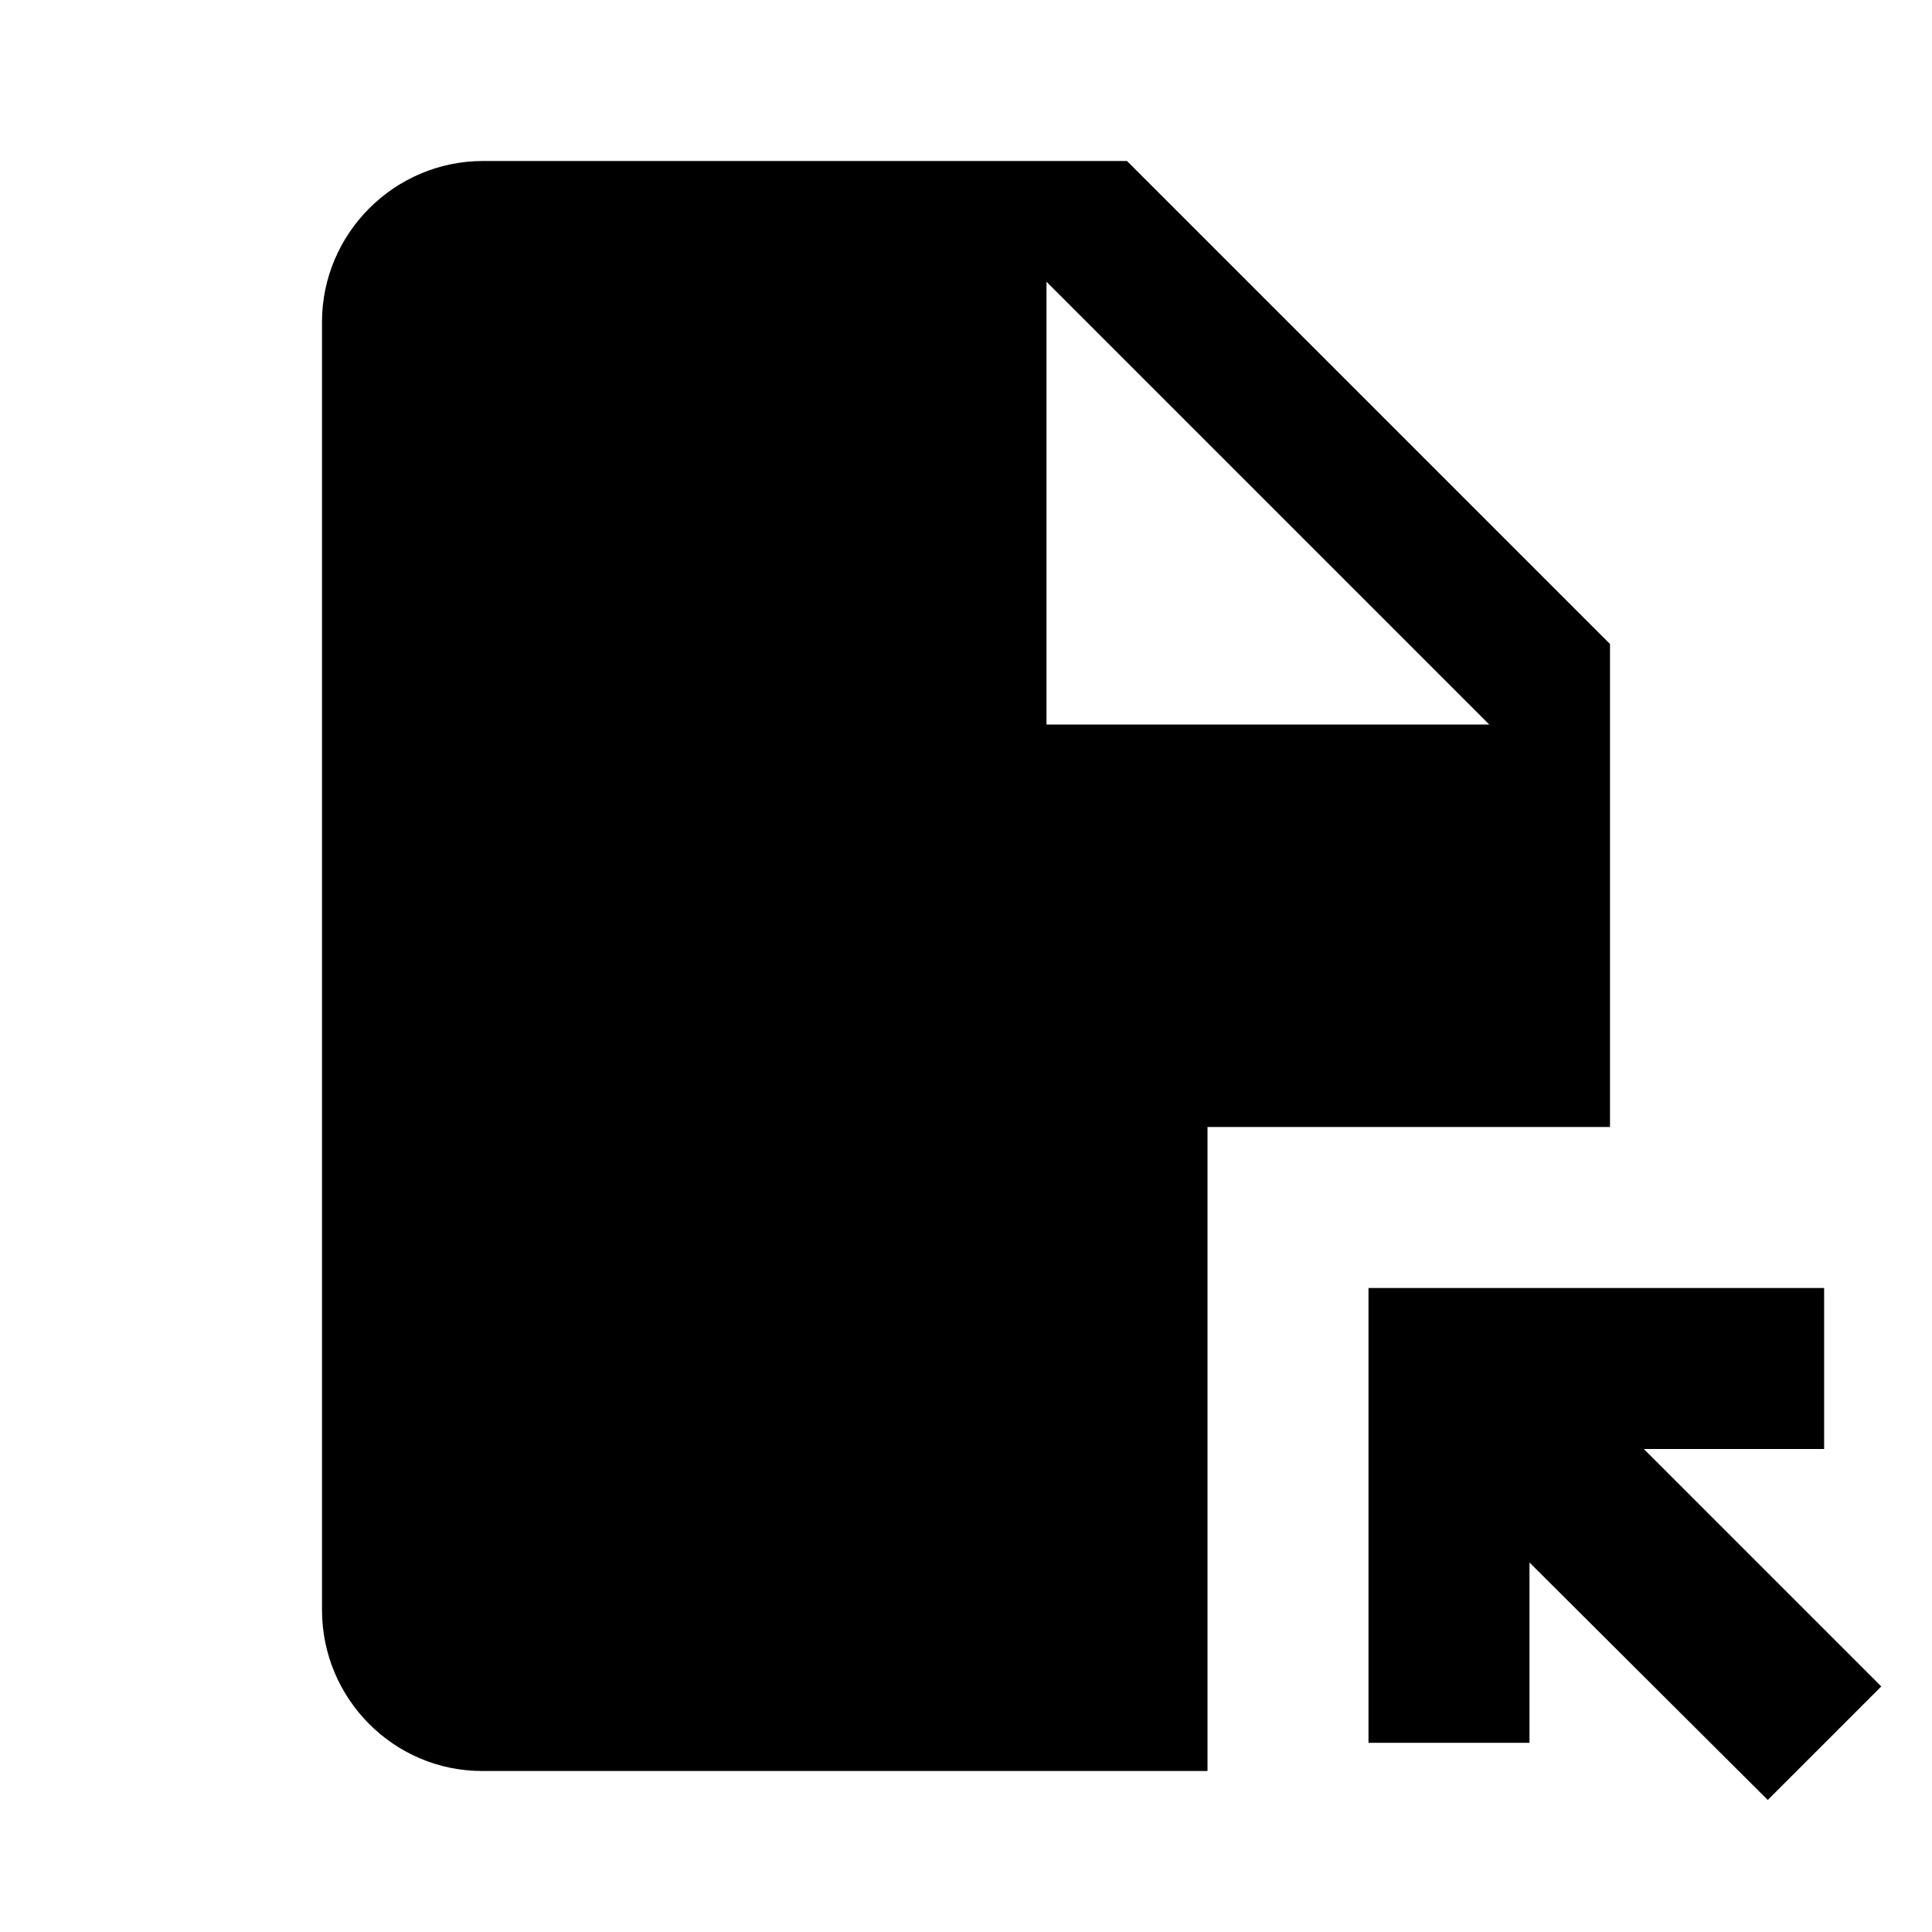
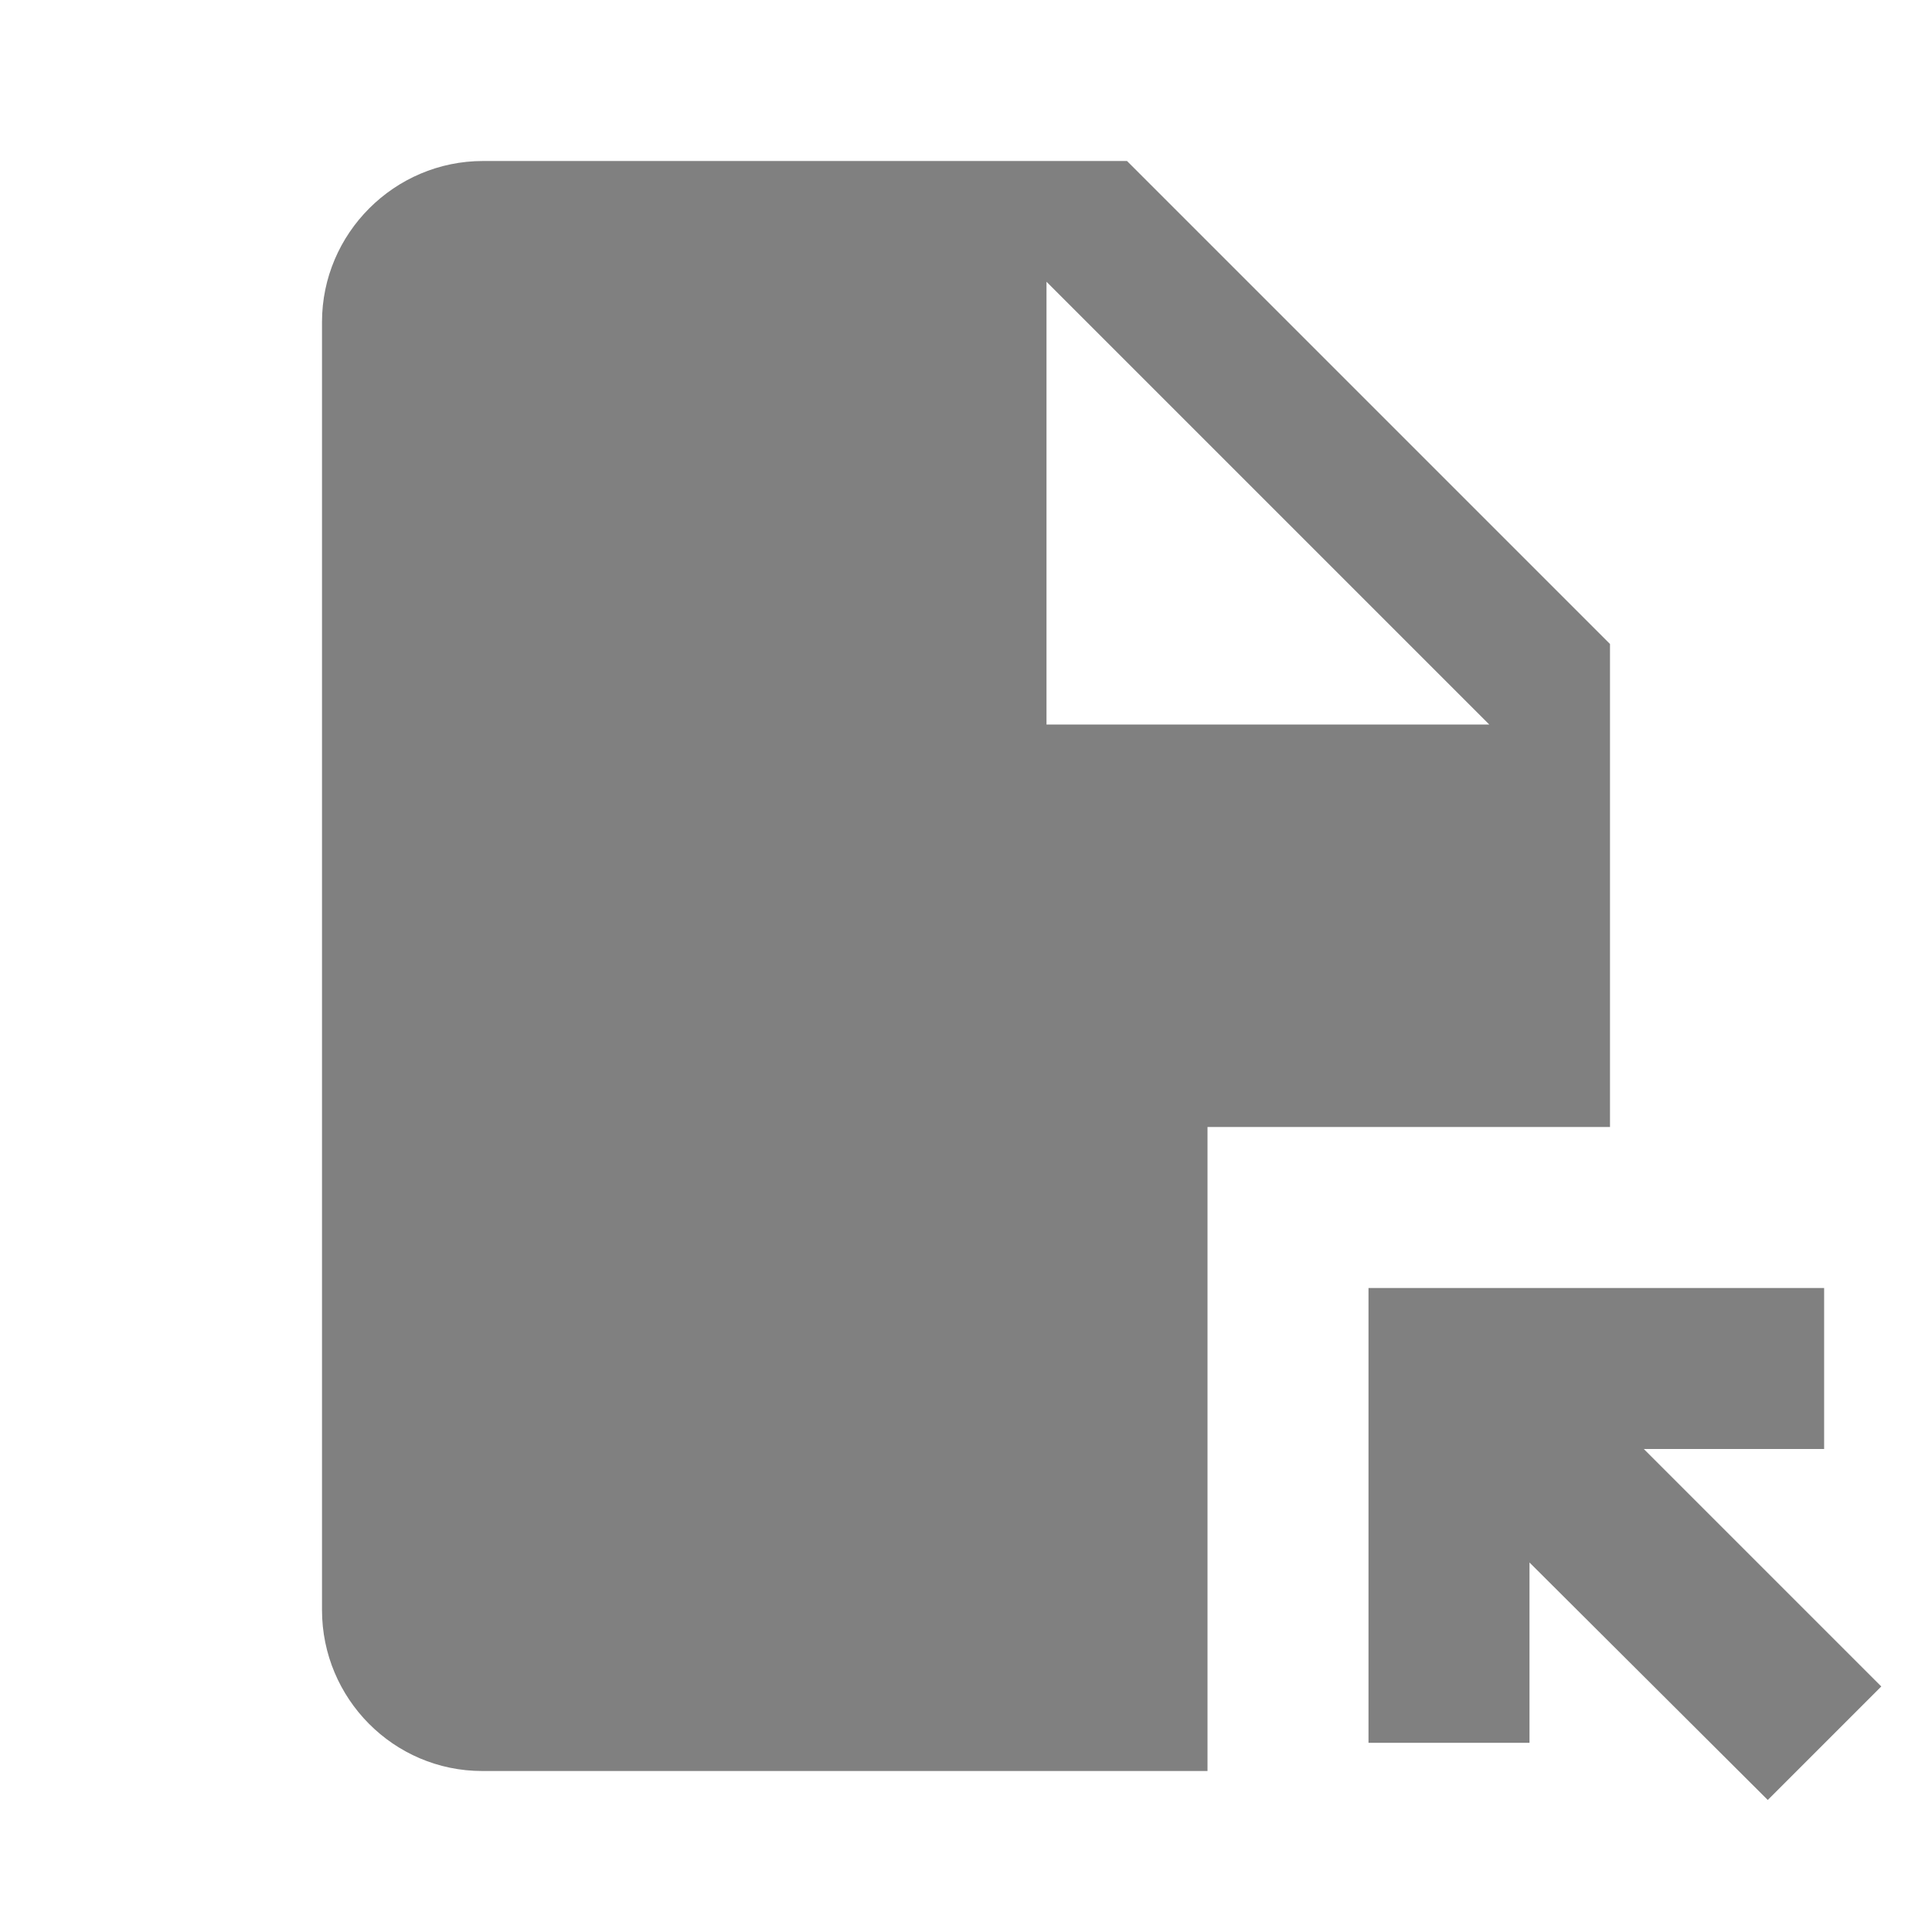
- <svg xmlns="http://www.w3.org/2000/svg" enable-background="new 0 0 24 24" height="24px" viewBox="0 0 24 24" width="24px" fill="#000000">
-   <g>
-     <rect fill="none" height="24" width="24" />
+ <svg xmlns="http://www.w3.org/2000/svg" enable-background="new 0 0 24 24" height="24px" viewBox="0 0 24 24" width="24px" fill="#000000" version="1.1" id="svg1042">
+   <defs id="defs1046" />
+   <g id="g1036">
+     <rect fill="none" height="24" width="24" id="rect1034" />
  </g>
-   <g>
-     <path d="M14,2H6C4.9,2,4,2.9,4,4v16c0,1.1,0.89,2,1.99,2H15v-8h5V8L14,2z M13,9V3.5L18.5,9H13z M17,21.66V16h5.66v2h-2.24 l2.95,2.95l-1.41,1.41L19,19.41l0,2.24H17z" />
+   <g id="g1040" style="fill:#808080;fill-opacity:1">
+     <path d="M14,2H6C4.9,2,4,2.9,4,4v16c0,1.1,0.89,2,1.99,2H15v-8h5V8L14,2z M13,9V3.5L18.5,9H13z M17,21.66V16h5.66v2h-2.24 l2.95,2.95l-1.41,1.41L19,19.41l0,2.24H17z" id="path1038" style="fill:#808080;fill-opacity:1" />
  </g>
</svg>
